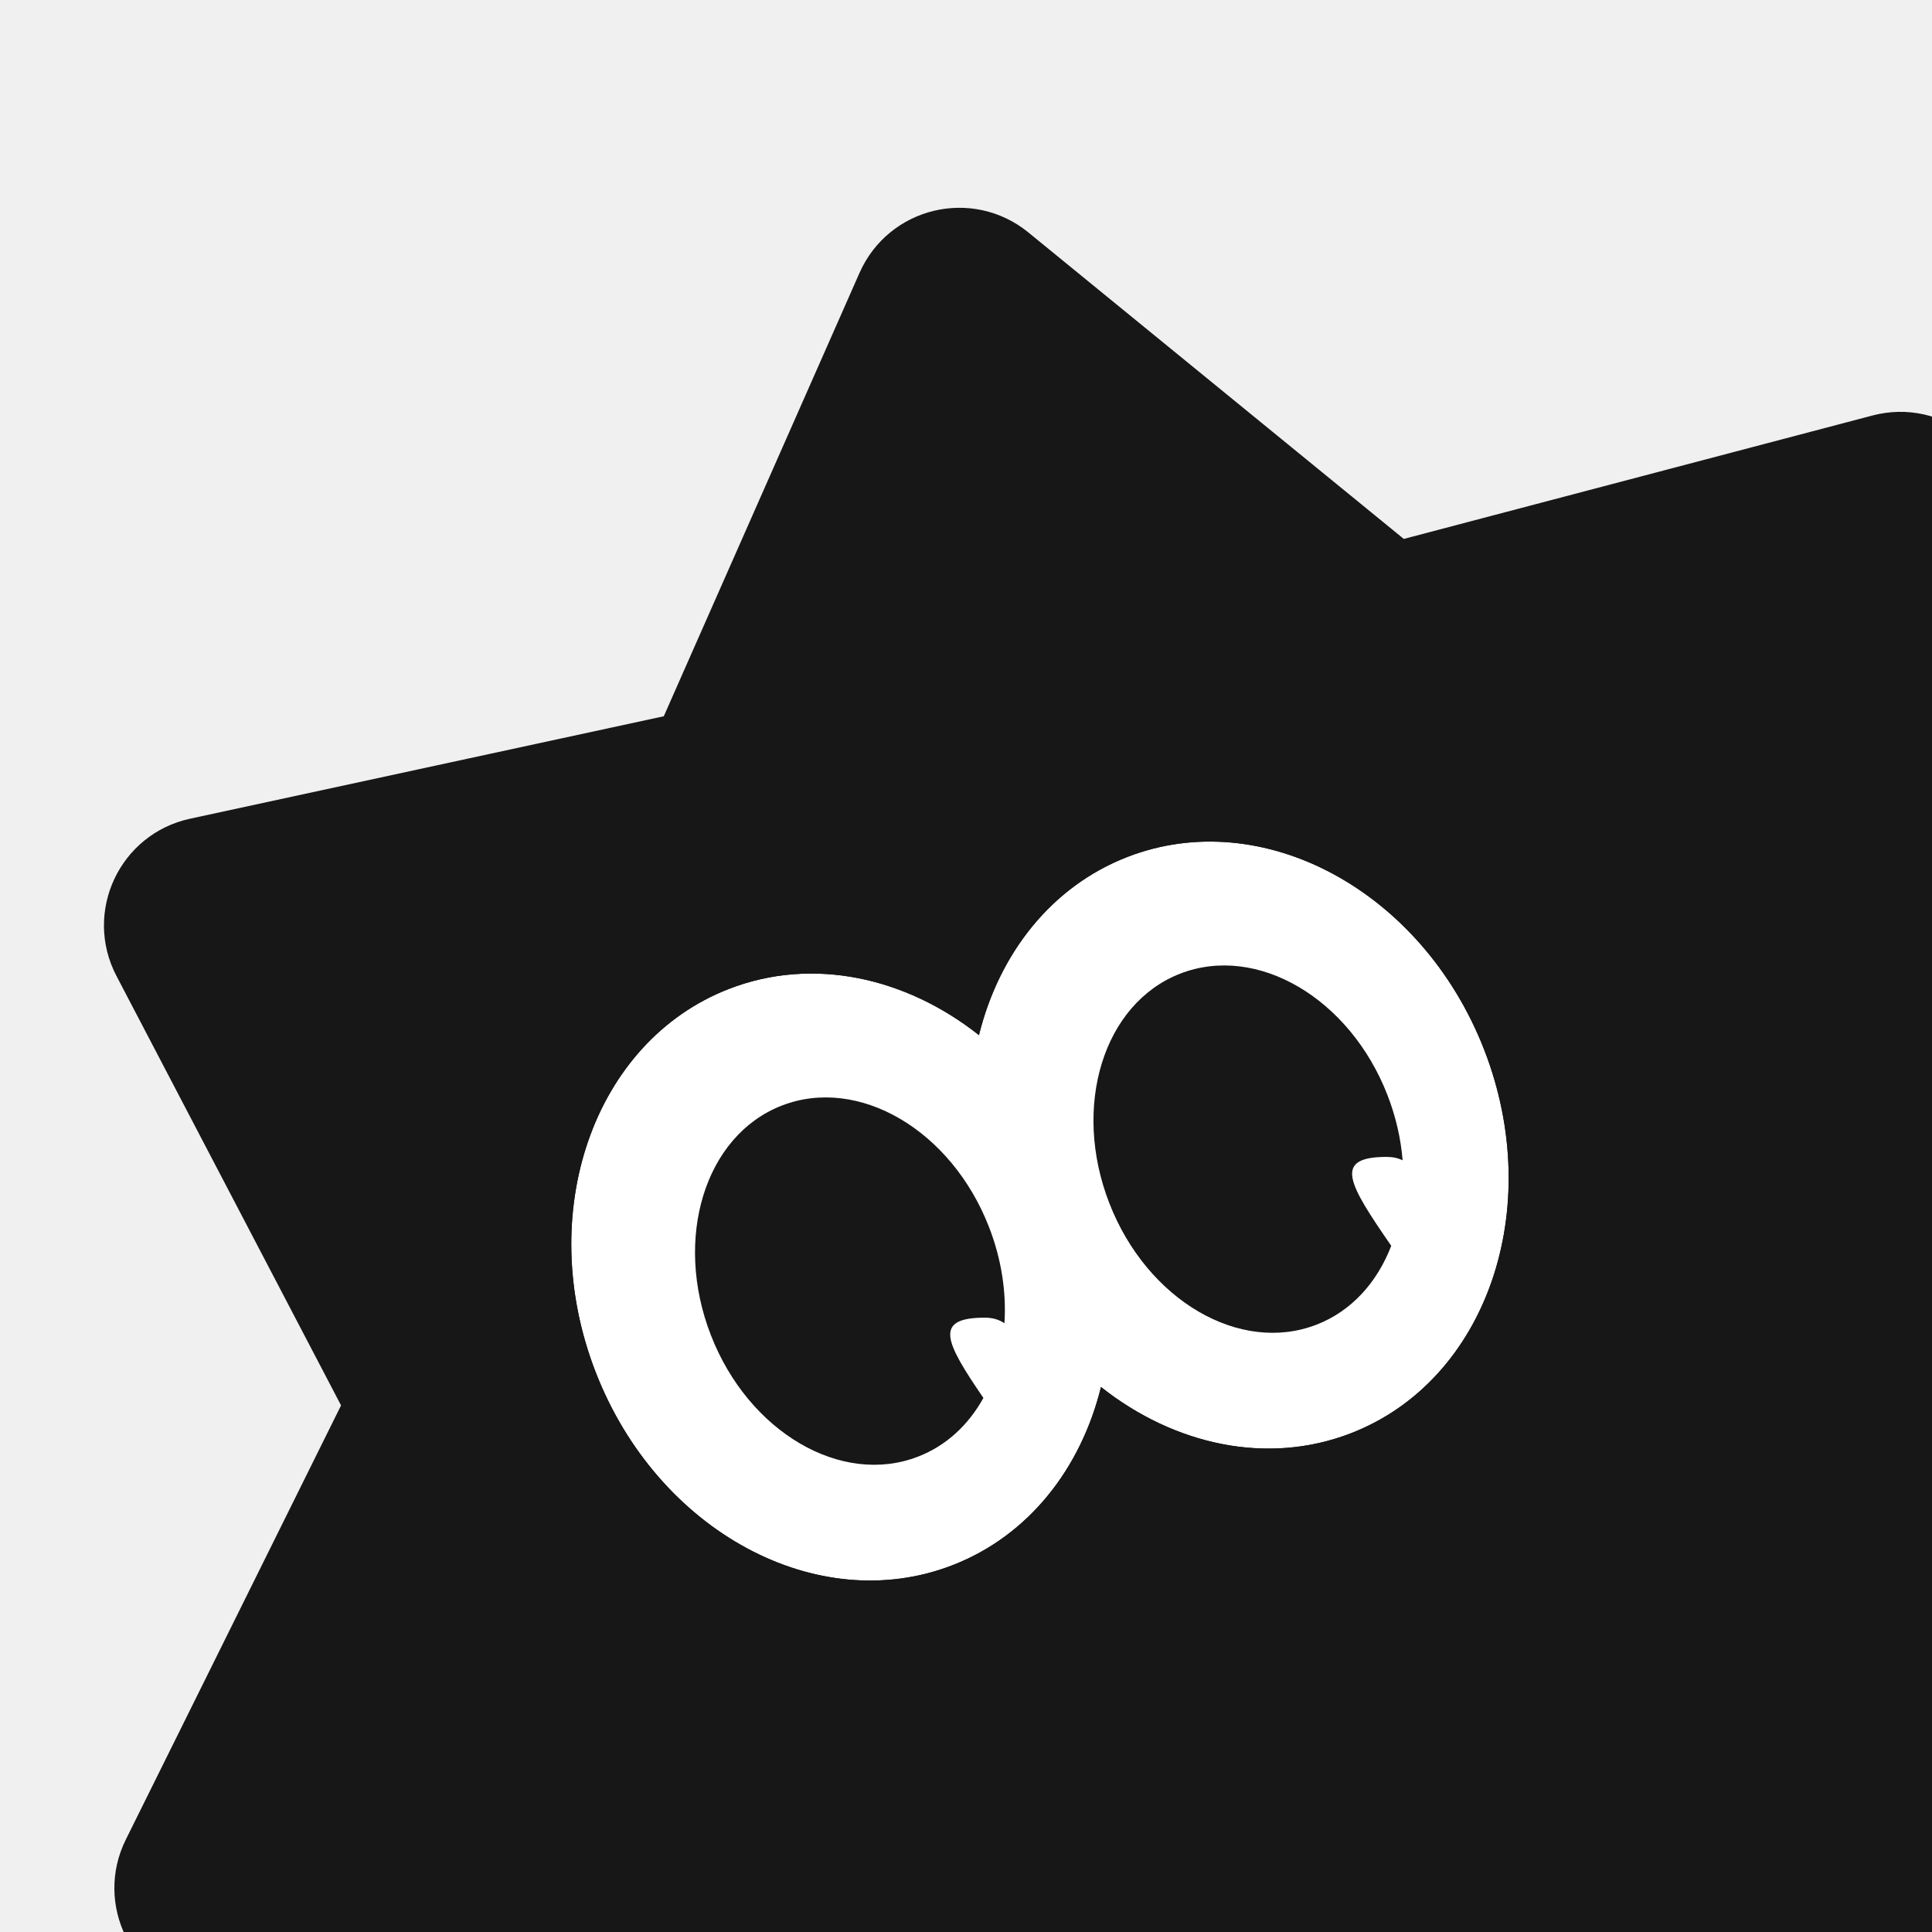
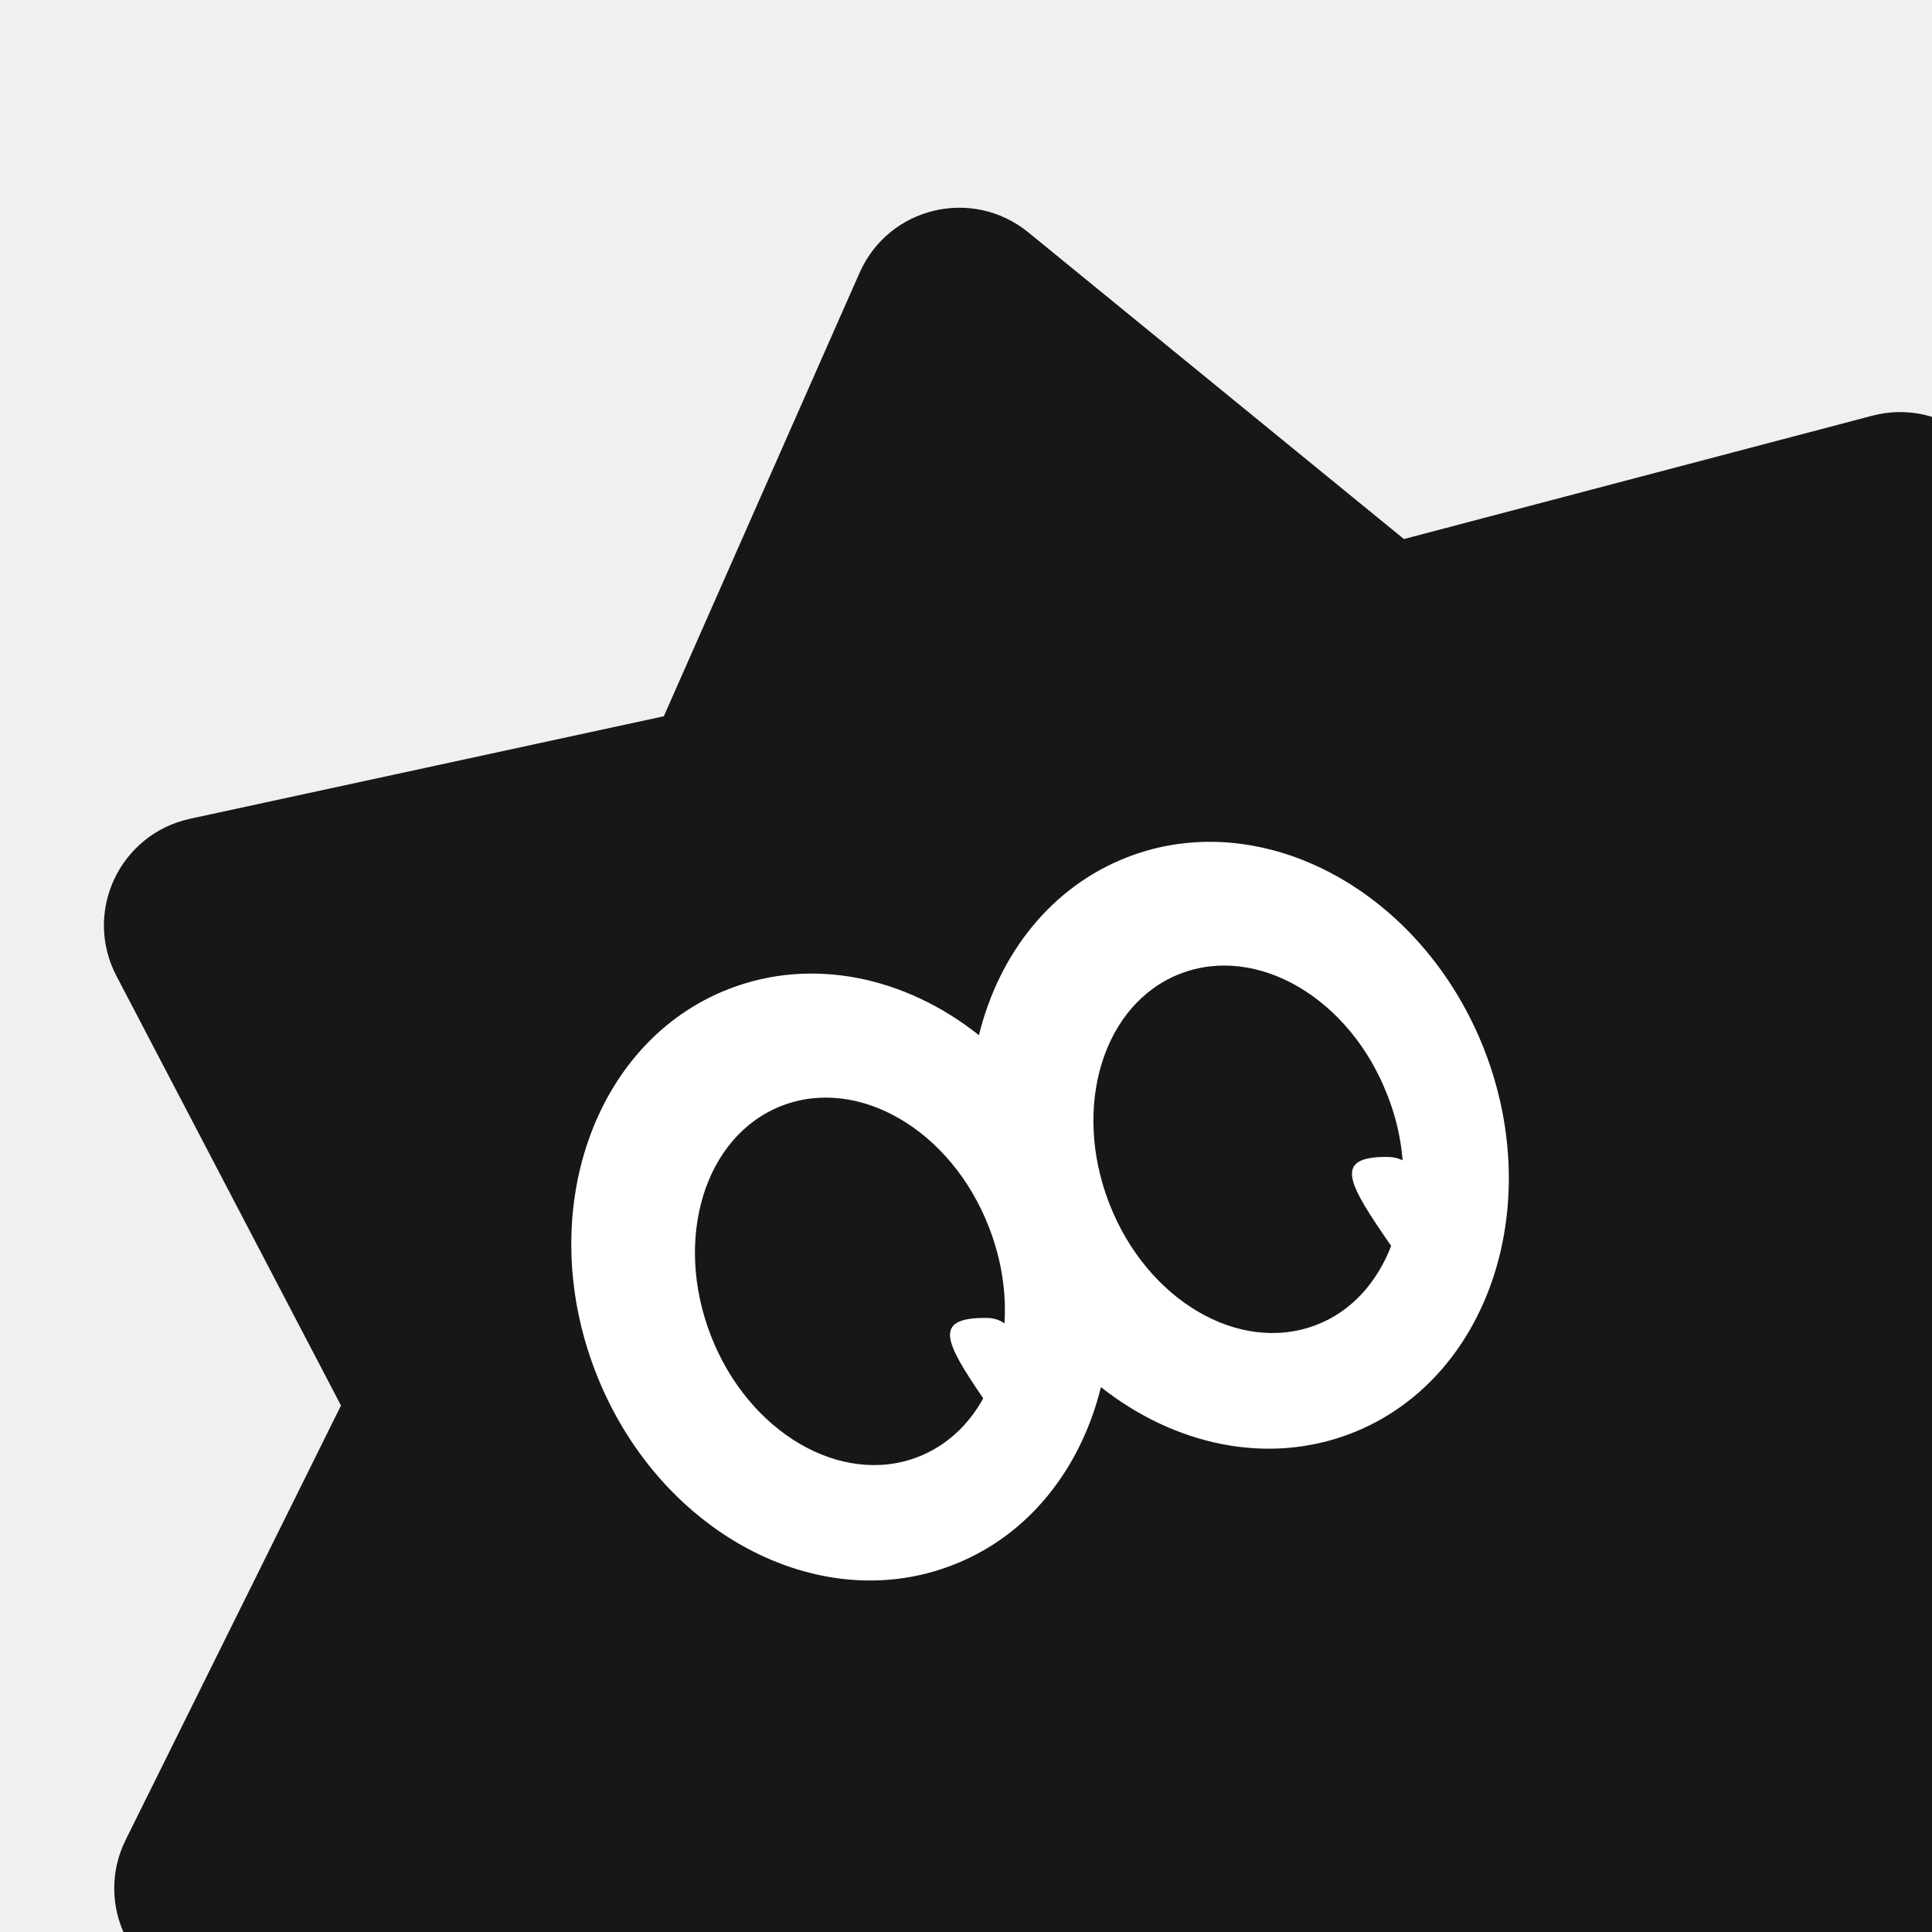
- <svg xmlns="http://www.w3.org/2000/svg" width="673" height="673" viewBox="0 0 673 673" fill="none">
-   <mask id="mask0_65_3493" style="mask-type:alpha" maskUnits="userSpaceOnUse" x="0" y="0" width="673" height="673">
-     <rect width="673" height="673" fill="#D9D9D9" />
-   </mask>
-   <g mask="url(#mask0_65_3493)">
-     <path d="M482.994 195.085L352.199 88.313C337.617 76.409 315.706 81.66 308.104 98.88L239.915 253.341C238.688 256.122 236.203 258.147 233.232 258.79L68.205 294.478C49.807 298.457 40.251 318.862 48.974 335.542L127.222 485.159C128.63 487.852 128.665 491.057 127.315 493.781L52.324 645.056C43.964 661.921 53.959 682.114 72.439 685.694L238.201 717.802C241.185 718.38 243.712 720.351 245 723.105L316.515 876.053C324.488 893.105 346.508 897.881 360.829 885.664L489.283 776.086C491.595 774.113 494.712 773.366 497.668 774.076L661.837 813.525C680.139 817.923 697.603 803.685 696.98 784.871L691.398 616.121C691.297 613.083 692.657 610.181 695.055 608.313L828.255 504.556C843.105 492.988 842.861 470.458 827.764 459.215L692.349 358.365C689.911 356.549 688.49 353.677 688.524 350.637L690.453 181.806C690.668 162.984 672.901 149.127 654.698 153.92L491.421 196.913C488.481 197.687 485.349 197.007 482.994 195.085Z" fill="#171717" stroke="#171717" stroke-width="19" stroke-linejoin="round" />
-     <mask id="path-3-outside-1_65_3493" maskUnits="userSpaceOnUse" x="143.925" y="233.551" width="437.548" height="376.569" fill="black">
-       <rect fill="white" x="143.925" y="233.551" width="437.548" height="376.569" />
-       <path fill-rule="evenodd" clip-rule="evenodd" d="M383.523 483.158C376.521 511.514 358.361 534.908 331.865 545.204C284.724 563.523 229.049 533.444 207.513 478.021C185.976 422.599 206.732 362.82 253.874 344.501C283.02 333.175 315.429 340.35 341.014 360.577C348.015 332.221 366.176 308.828 392.672 298.532C439.813 280.213 495.487 310.292 517.024 365.714C538.56 421.137 517.804 480.916 470.663 499.235C441.516 510.561 409.108 503.386 383.523 483.158Z" />
-     </mask>
-     <path fill-rule="evenodd" clip-rule="evenodd" d="M383.523 483.158C376.521 511.514 358.361 534.908 331.865 545.204C284.724 563.523 229.049 533.444 207.513 478.021C185.976 422.599 206.732 362.82 253.874 344.501C283.02 333.175 315.429 340.35 341.014 360.577C348.015 332.221 366.176 308.828 392.672 298.532C439.813 280.213 495.487 310.292 517.024 365.714C538.56 421.137 517.804 480.916 470.663 499.235C441.516 510.561 409.108 503.386 383.523 483.158Z" fill="white" />
-     <path d="M383.523 483.158L395.306 468.254L372.152 449.948L365.076 478.604L383.523 483.158ZM341.014 360.577L329.23 375.482L352.385 393.788L359.46 365.132L341.014 360.577ZM365.076 478.604C359.304 501.985 344.788 519.798 324.983 527.494L338.747 562.914C371.933 550.018 393.739 521.043 401.969 487.713L365.076 478.604ZM324.983 527.494C290.202 541.01 244.045 519.577 225.223 471.139L189.803 484.903C214.054 547.311 279.245 586.036 338.747 562.914L324.983 527.494ZM225.223 471.139C206.4 422.702 225.975 375.726 260.755 362.211L246.992 326.791C187.49 349.913 165.552 422.496 189.803 484.903L225.223 471.139ZM260.755 362.211C282.499 353.762 307.91 358.627 329.23 375.482L352.797 345.673C322.947 322.073 283.541 312.589 246.992 326.791L260.755 362.211ZM359.46 365.132C365.233 341.75 379.749 323.937 399.554 316.241L385.79 280.822C352.603 293.718 330.797 322.692 322.568 356.023L359.46 365.132ZM399.554 316.241C434.334 302.726 480.491 324.159 499.314 372.596L534.734 358.832C510.483 296.425 445.291 257.7 385.79 280.822L399.554 316.241ZM499.314 372.596C518.136 421.034 498.562 468.009 463.781 481.525L477.545 516.944C537.046 493.823 558.985 421.24 534.734 358.832L499.314 372.596ZM463.781 481.525C442.037 489.974 416.626 485.109 395.306 468.254L371.739 498.063C401.59 521.662 440.996 531.147 477.545 516.944L463.781 481.525Z" fill="#171717" mask="url(#path-3-outside-1_65_3493)" />
-     <path fill-rule="evenodd" clip-rule="evenodd" d="M349.889 460.953C350.589 450.237 348.904 438.723 344.519 427.437C331.399 393.674 299.073 374.732 272.317 385.129C245.562 395.526 234.508 431.325 247.628 465.088C260.748 498.852 293.073 517.794 319.829 507.397C329.675 503.571 337.394 496.305 342.565 486.968C329.186 467.404 325.038 459 343.077 459C345.857 459 348.099 459.707 349.889 460.953Z" fill="#171717" />
-     <path fill-rule="evenodd" clip-rule="evenodd" d="M488.592 404.186C487.986 396.717 486.26 389.041 483.317 381.468C470.197 347.705 437.871 328.763 411.115 339.16C384.359 349.557 373.305 385.356 386.426 419.119C399.546 452.882 431.871 471.824 458.627 461.427C470.825 456.687 479.759 446.668 484.627 433.969C469.653 412.26 464.142 403 483.077 403C485.223 403 487.048 403.421 488.592 404.186Z" fill="#171717" />
-   </g>
+ <svg xmlns="http://www.w3.org/2000/svg" version="1.1" id="레이어_1" x="0px" y="0px" viewBox="0 0 673 673" style="enable-background:new 0 0 673 673;" xml:space="preserve">
+   <style type="text/css">
+ 	.st0{fill:#171717;stroke:#171717;stroke-width:19;stroke-linejoin:round;}
+ 	.st1{fill-rule:evenodd;clip-rule:evenodd;fill:#FFFFFF;}
+ 	.st2{fill-rule:evenodd;clip-rule:evenodd;fill:#171717;}
+ </style>
+   <path class="st0" d="M483,195.1L352.2,88.3c-14.6-11.9-36.5-6.7-44.1,10.6l-68.2,154.5c-1.2,2.8-3.7,4.8-6.7,5.4l-165,35.7  c-18.4,4-28,24.4-19.2,41.1l78.2,149.6c1.4,2.7,1.4,5.9,0.1,8.6l-75,151.3c-8.4,16.9,1.6,37.1,20.1,40.6l165.8,32.1  c3,0.6,5.5,2.5,6.8,5.3L316.5,876c8,17.1,30,21.8,44.3,9.6L489.3,776c2.3-2,5.4-2.7,8.4-2l164.2,39.4c18.3,4.4,35.8-9.8,35.1-28.7  l-5.6-168.8c-0.1-3,1.3-5.9,3.7-7.8l133.2-103.8c14.8-11.6,14.6-34.1-0.5-45.3L692.3,358.4c-2.4-1.8-3.9-4.7-3.8-7.7l1.9-168.8  c0.2-18.8-17.6-32.7-35.8-27.9l-163.3,43C488.5,197.7,485.3,197,483,195.1z" />
+   <path class="st1" d="M383.5,483.2c-7,28.4-25.2,51.8-51.7,62C284.7,563.5,229,533.4,207.5,478s-0.8-115.2,46.4-133.5  c29.1-11.3,61.6-4.2,87.1,16.1c7-28.4,25.2-51.7,51.7-62c47.1-18.3,102.8,11.8,124.4,67.2c21.5,55.4,0.8,115.2-46.4,133.5  C441.5,510.6,409.1,503.4,383.5,483.2z" />
+   <path class="st2" d="M349.9,461c0.7-10.7-1-22.2-5.4-33.5c-13.1-33.8-45.4-52.7-72.2-42.3c-26.8,10.4-37.8,46.2-24.7,80  c13.1,33.8,45.4,52.7,72.2,42.3c9.8-3.8,17.6-11.1,22.7-20.4c-13.4-19.6-17.5-28,0.5-28C345.9,459,348.1,459.7,349.9,461z" />
+   <path class="st2" d="M488.6,404.2c-0.6-7.5-2.3-15.1-5.3-22.7c-13.1-33.8-45.4-52.7-72.2-42.3c-26.8,10.4-37.8,46.2-24.7,80  c13.1,33.8,45.4,52.7,72.2,42.3c12.2-4.7,21.1-14.8,26-27.5c-15-21.7-20.5-31-1.6-31C485.2,403,487,403.4,488.6,404.2z" />
</svg>
